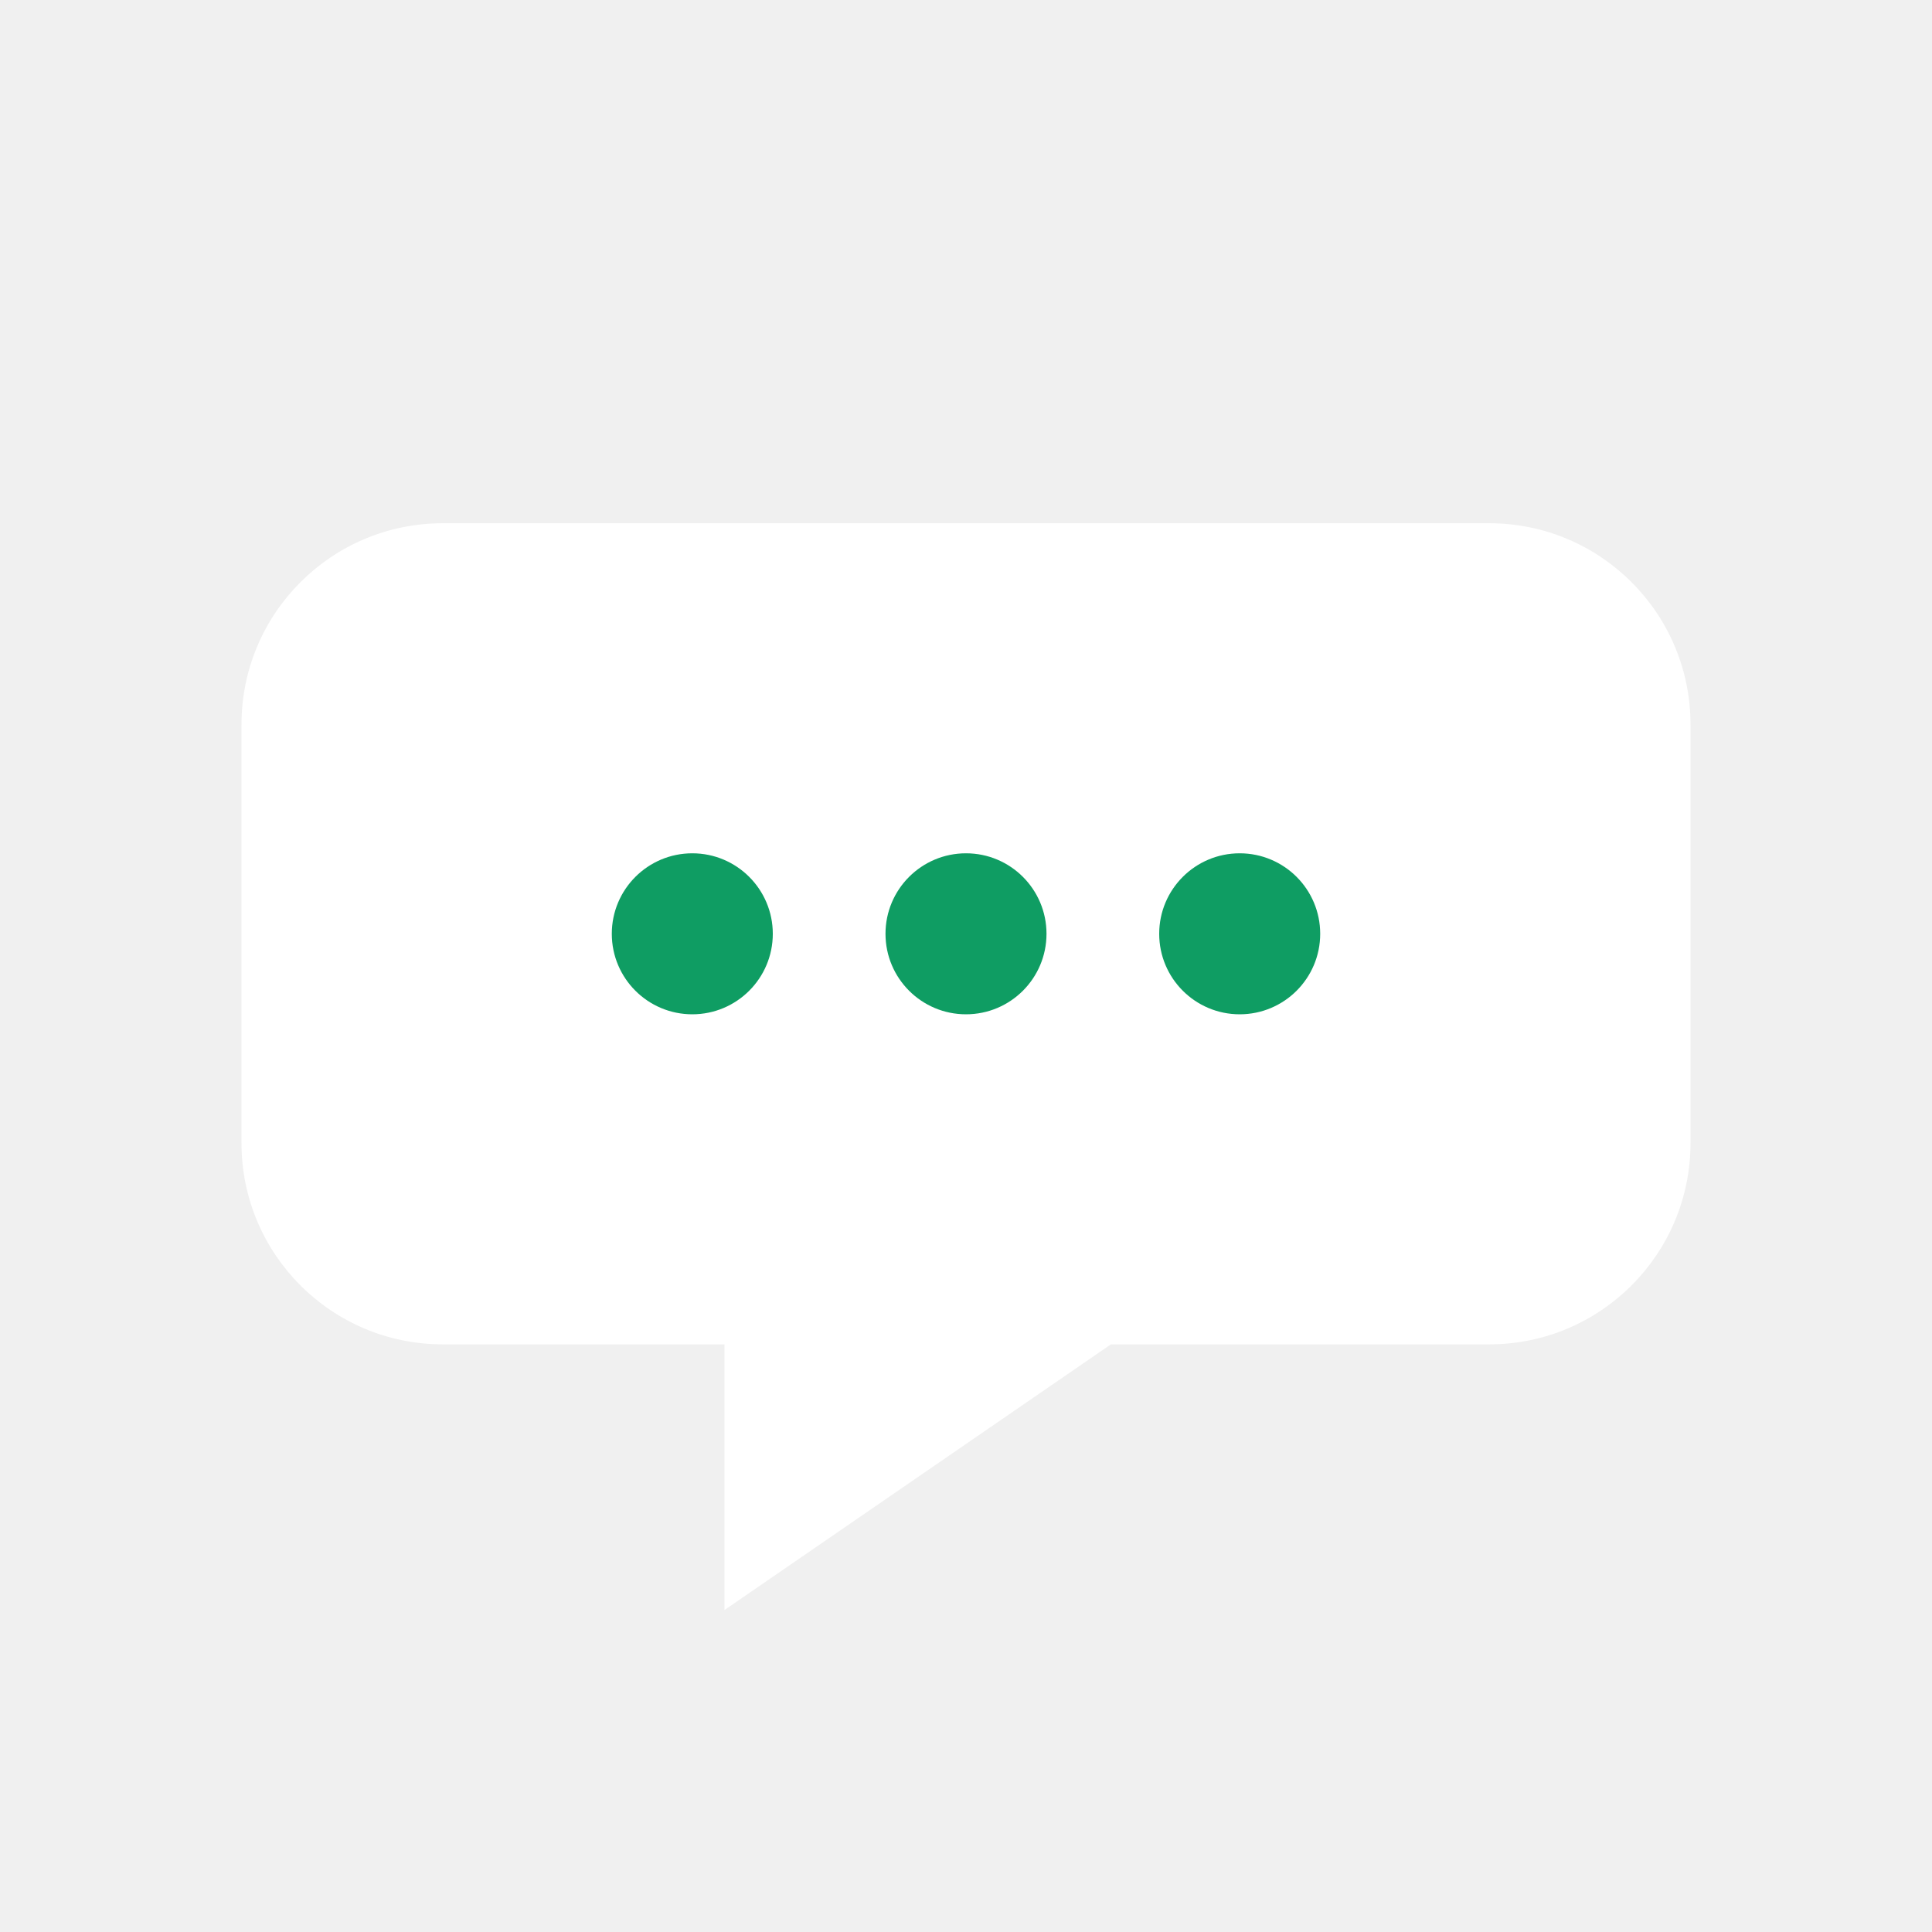
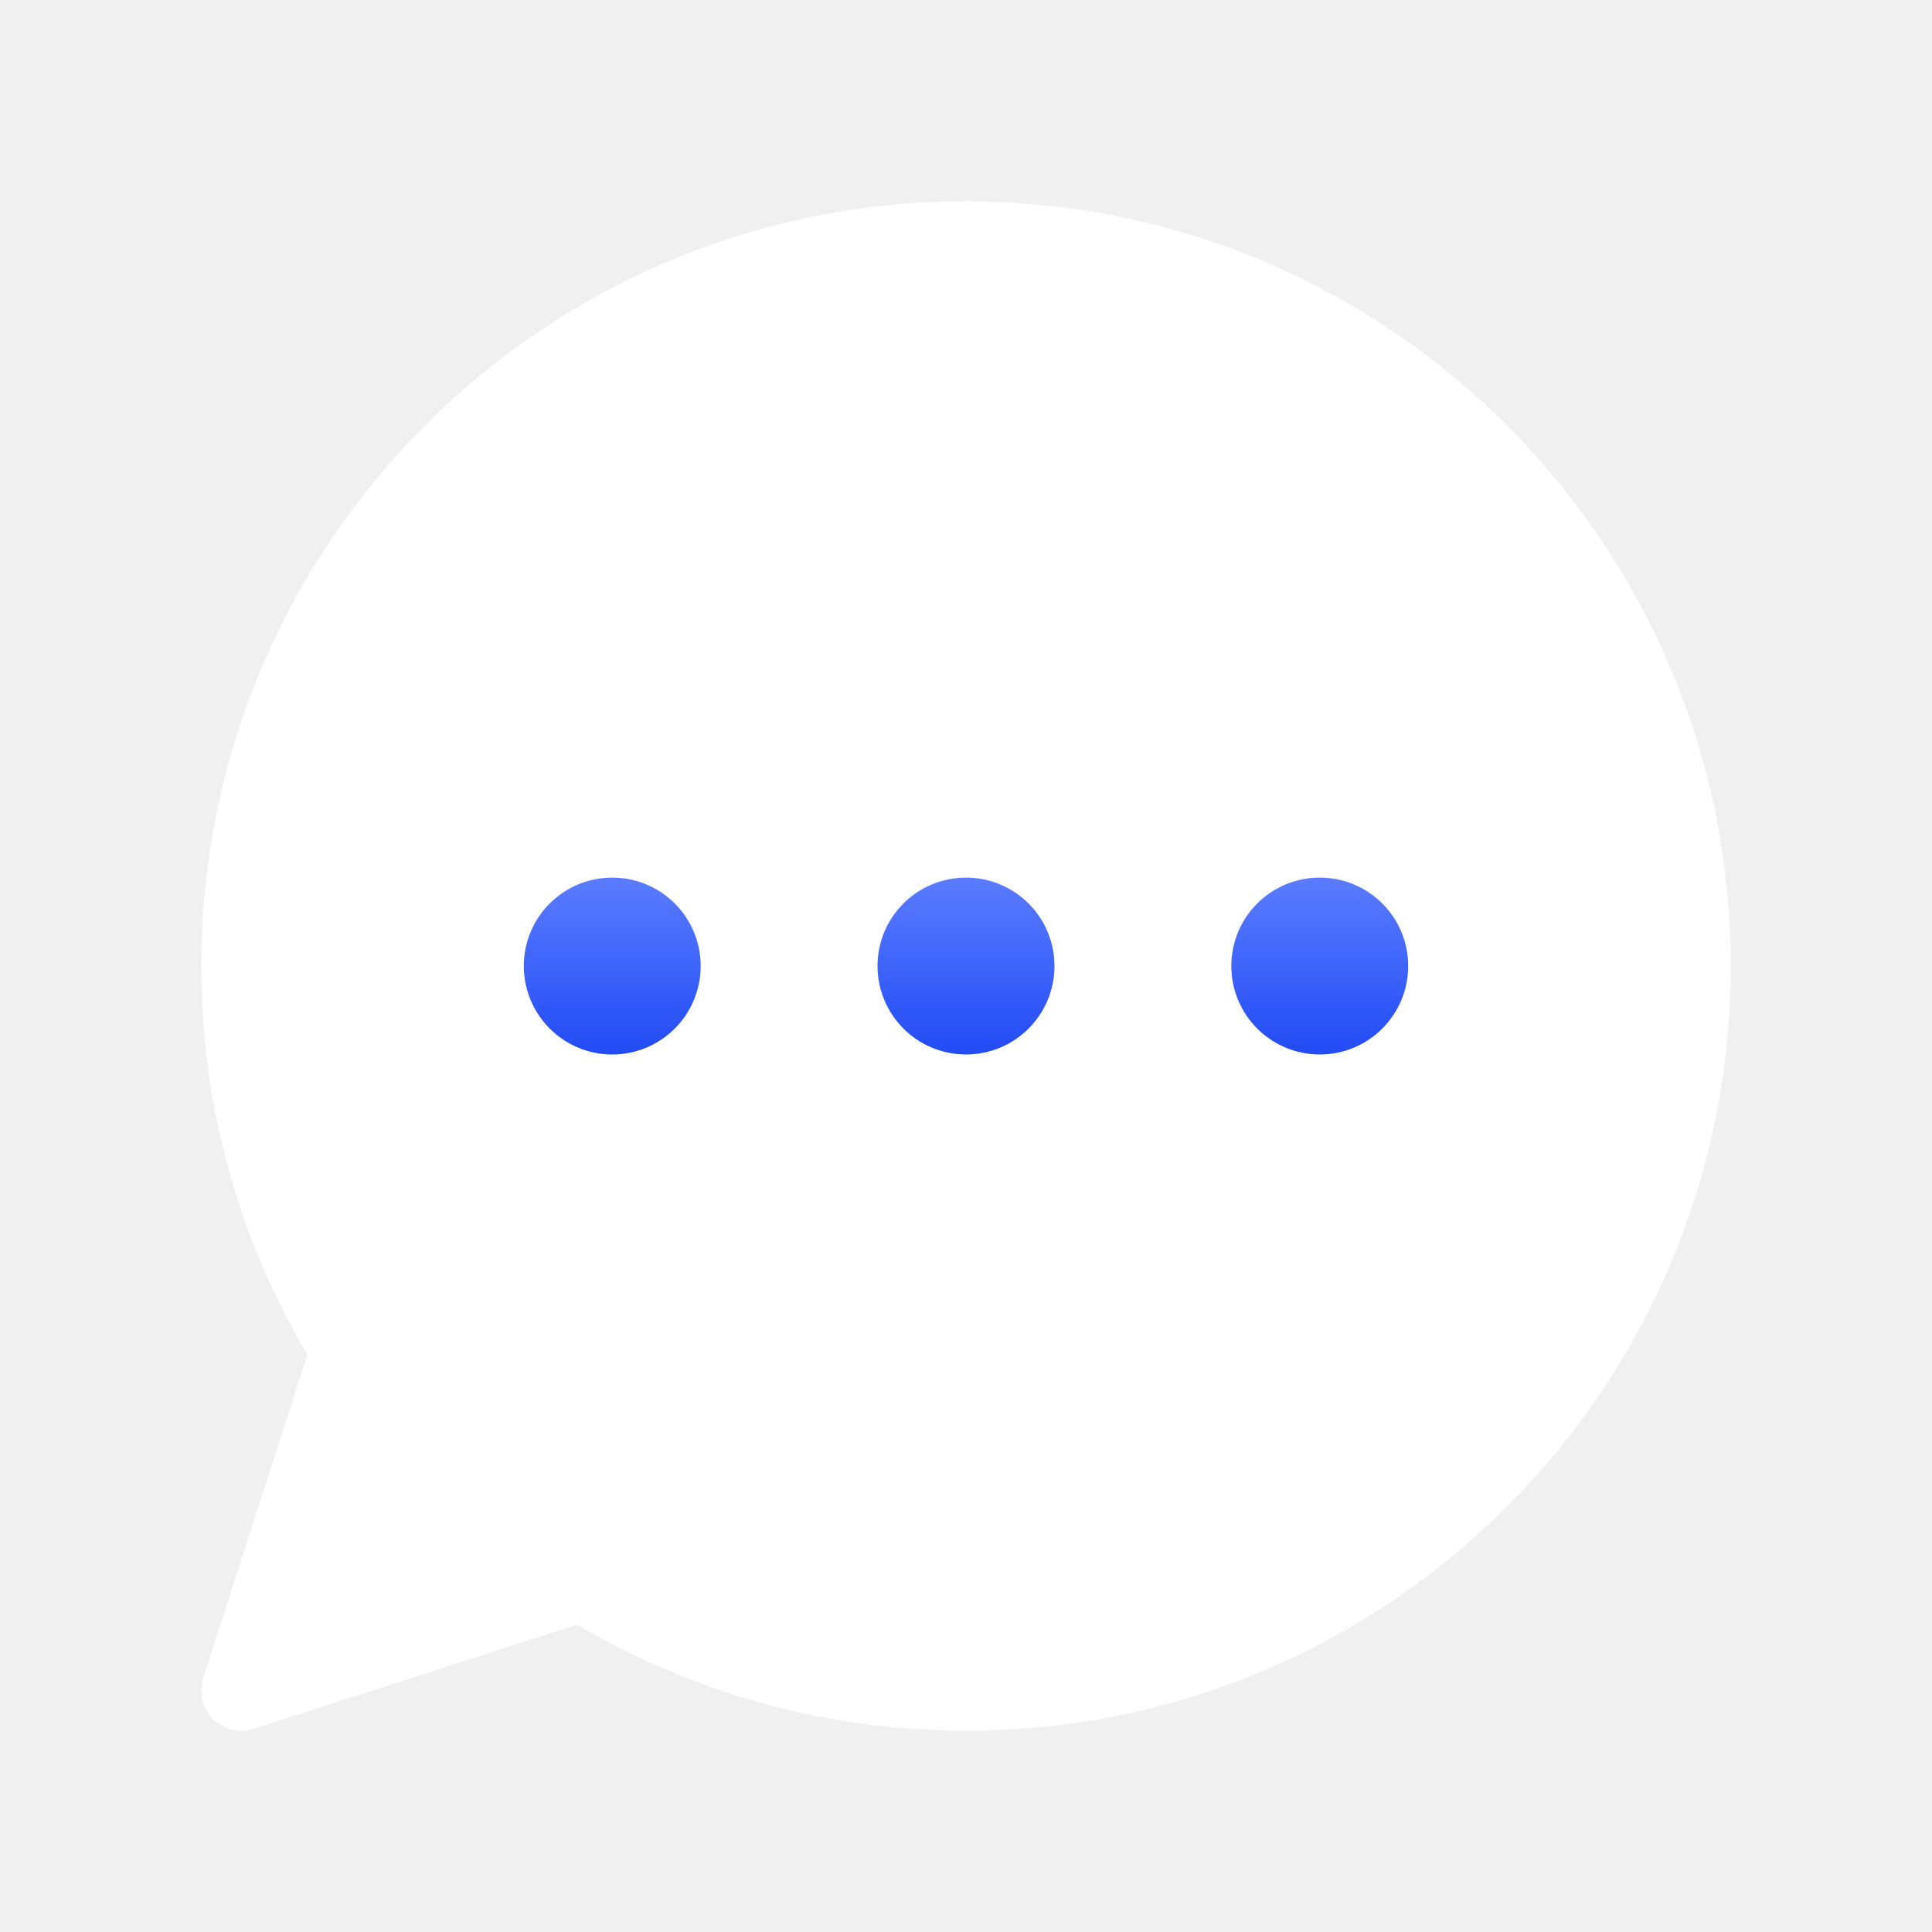
<svg xmlns="http://www.w3.org/2000/svg" width="24" height="24" viewBox="0 0 24 24" fill="none">
-   <path d="M5.5 6.5h13a2.5 2.5 0 0 1 2.5 2.5v5.2a2.5 2.5 0 0 1-2.5 2.5h-4.7L9 20v-3.3H5.5A2.5 2.5 0 0 1 3 14.2V9a2.5 2.5 0 0 1 2.5-2.5Z" fill="white" />
-   <circle cx="8.6" cy="11.6" r="1" fill="#0F9D63" />
-   <circle cx="12" cy="11.6" r="1" fill="#0F9D63" />
-   <circle cx="15.4" cy="11.6" r="1" fill="#0F9D63" />
+   <path d="M12 3C7.029 3 3 7.029 3 12C3 13.75 3.5 15.383 4.364 16.765L3 21L7.235 19.636C8.617 20.5 10.25 21 12 21C16.971 21 21 16.971 21 12C21 7.029 16.971 3 12 3Z" fill="white" stroke="white" stroke-miterlimit="10" stroke-linecap="round" stroke-linejoin="round" />
+   <path d="M13.099 12C13.099 12.607 12.607 13.099 12 13.099C11.393 13.099 10.901 12.607 10.901 12C10.901 11.393 11.393 10.902 12 10.902C12.607 10.902 13.099 11.393 13.099 12Z" fill="url(#paint0_linear_5028_20497)" />
+   <path d="M17.493 12C17.493 12.607 17.001 13.099 16.395 13.099C15.788 13.099 15.296 12.607 15.296 12C15.296 11.393 15.788 10.902 16.395 10.902C17.001 10.902 17.493 11.393 17.493 12Z" fill="url(#paint1_linear_5028_20497)" />
+   <path d="M8.704 12C8.704 12.607 8.212 13.099 7.605 13.099C6.999 13.099 6.507 12.607 6.507 12C6.507 11.393 6.999 10.902 7.605 10.902C8.212 10.902 8.704 11.393 8.704 12Z" fill="url(#paint2_linear_5028_20497)" />
+   <defs>
+     <linearGradient id="paint0_linear_5028_20497" x1="12" y1="10.902" x2="12" y2="13.099" gradientUnits="userSpaceOnUse">
+       <stop stop-color="#5B7CFF" />
+       <stop offset="1" stop-color="#214BF5" />
+     </linearGradient>
+     <linearGradient id="paint1_linear_5028_20497" x1="16.395" y1="10.902" x2="16.395" y2="13.099" gradientUnits="userSpaceOnUse">
+       <stop stop-color="#5B7CFF" />
+       <stop offset="1" stop-color="#214BF5" />
+     </linearGradient>
+     <linearGradient id="paint2_linear_5028_20497" x1="7.605" y1="10.902" x2="7.605" y2="13.099" gradientUnits="userSpaceOnUse">
+       <stop stop-color="#5B7CFF" />
+       <stop offset="1" stop-color="#214BF5" />
+     </linearGradient>
+   </defs>
</svg>
